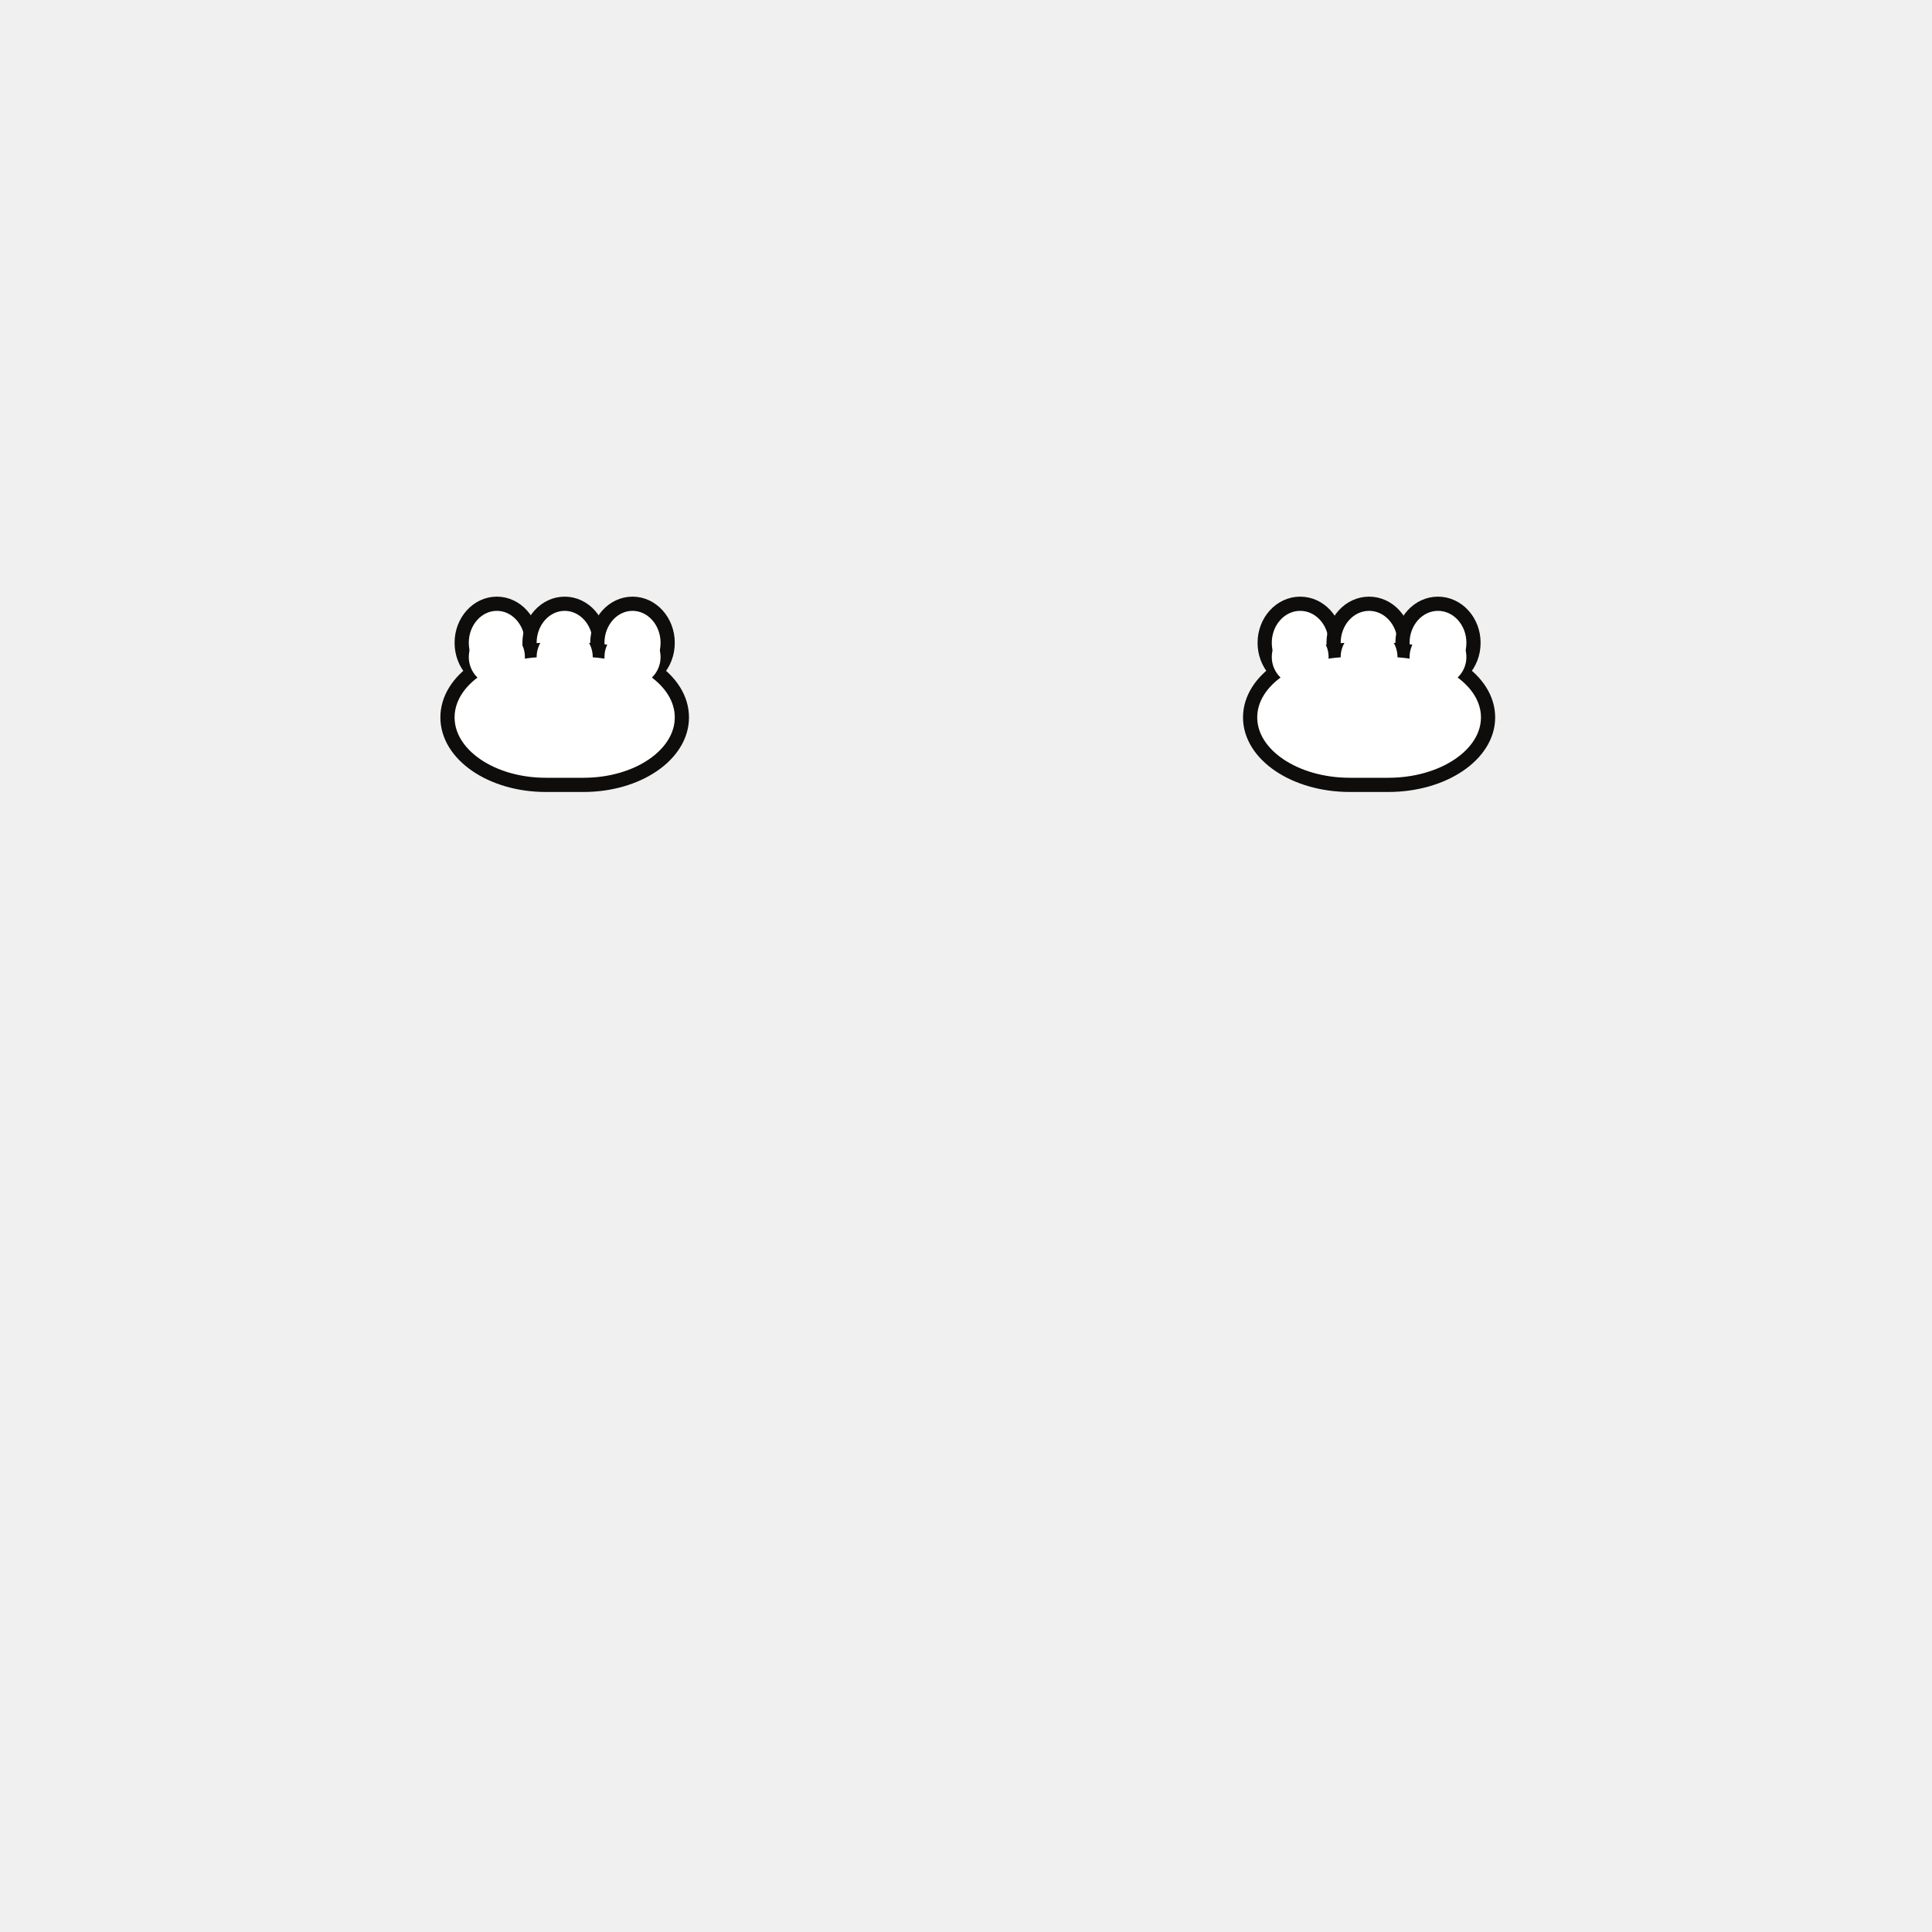
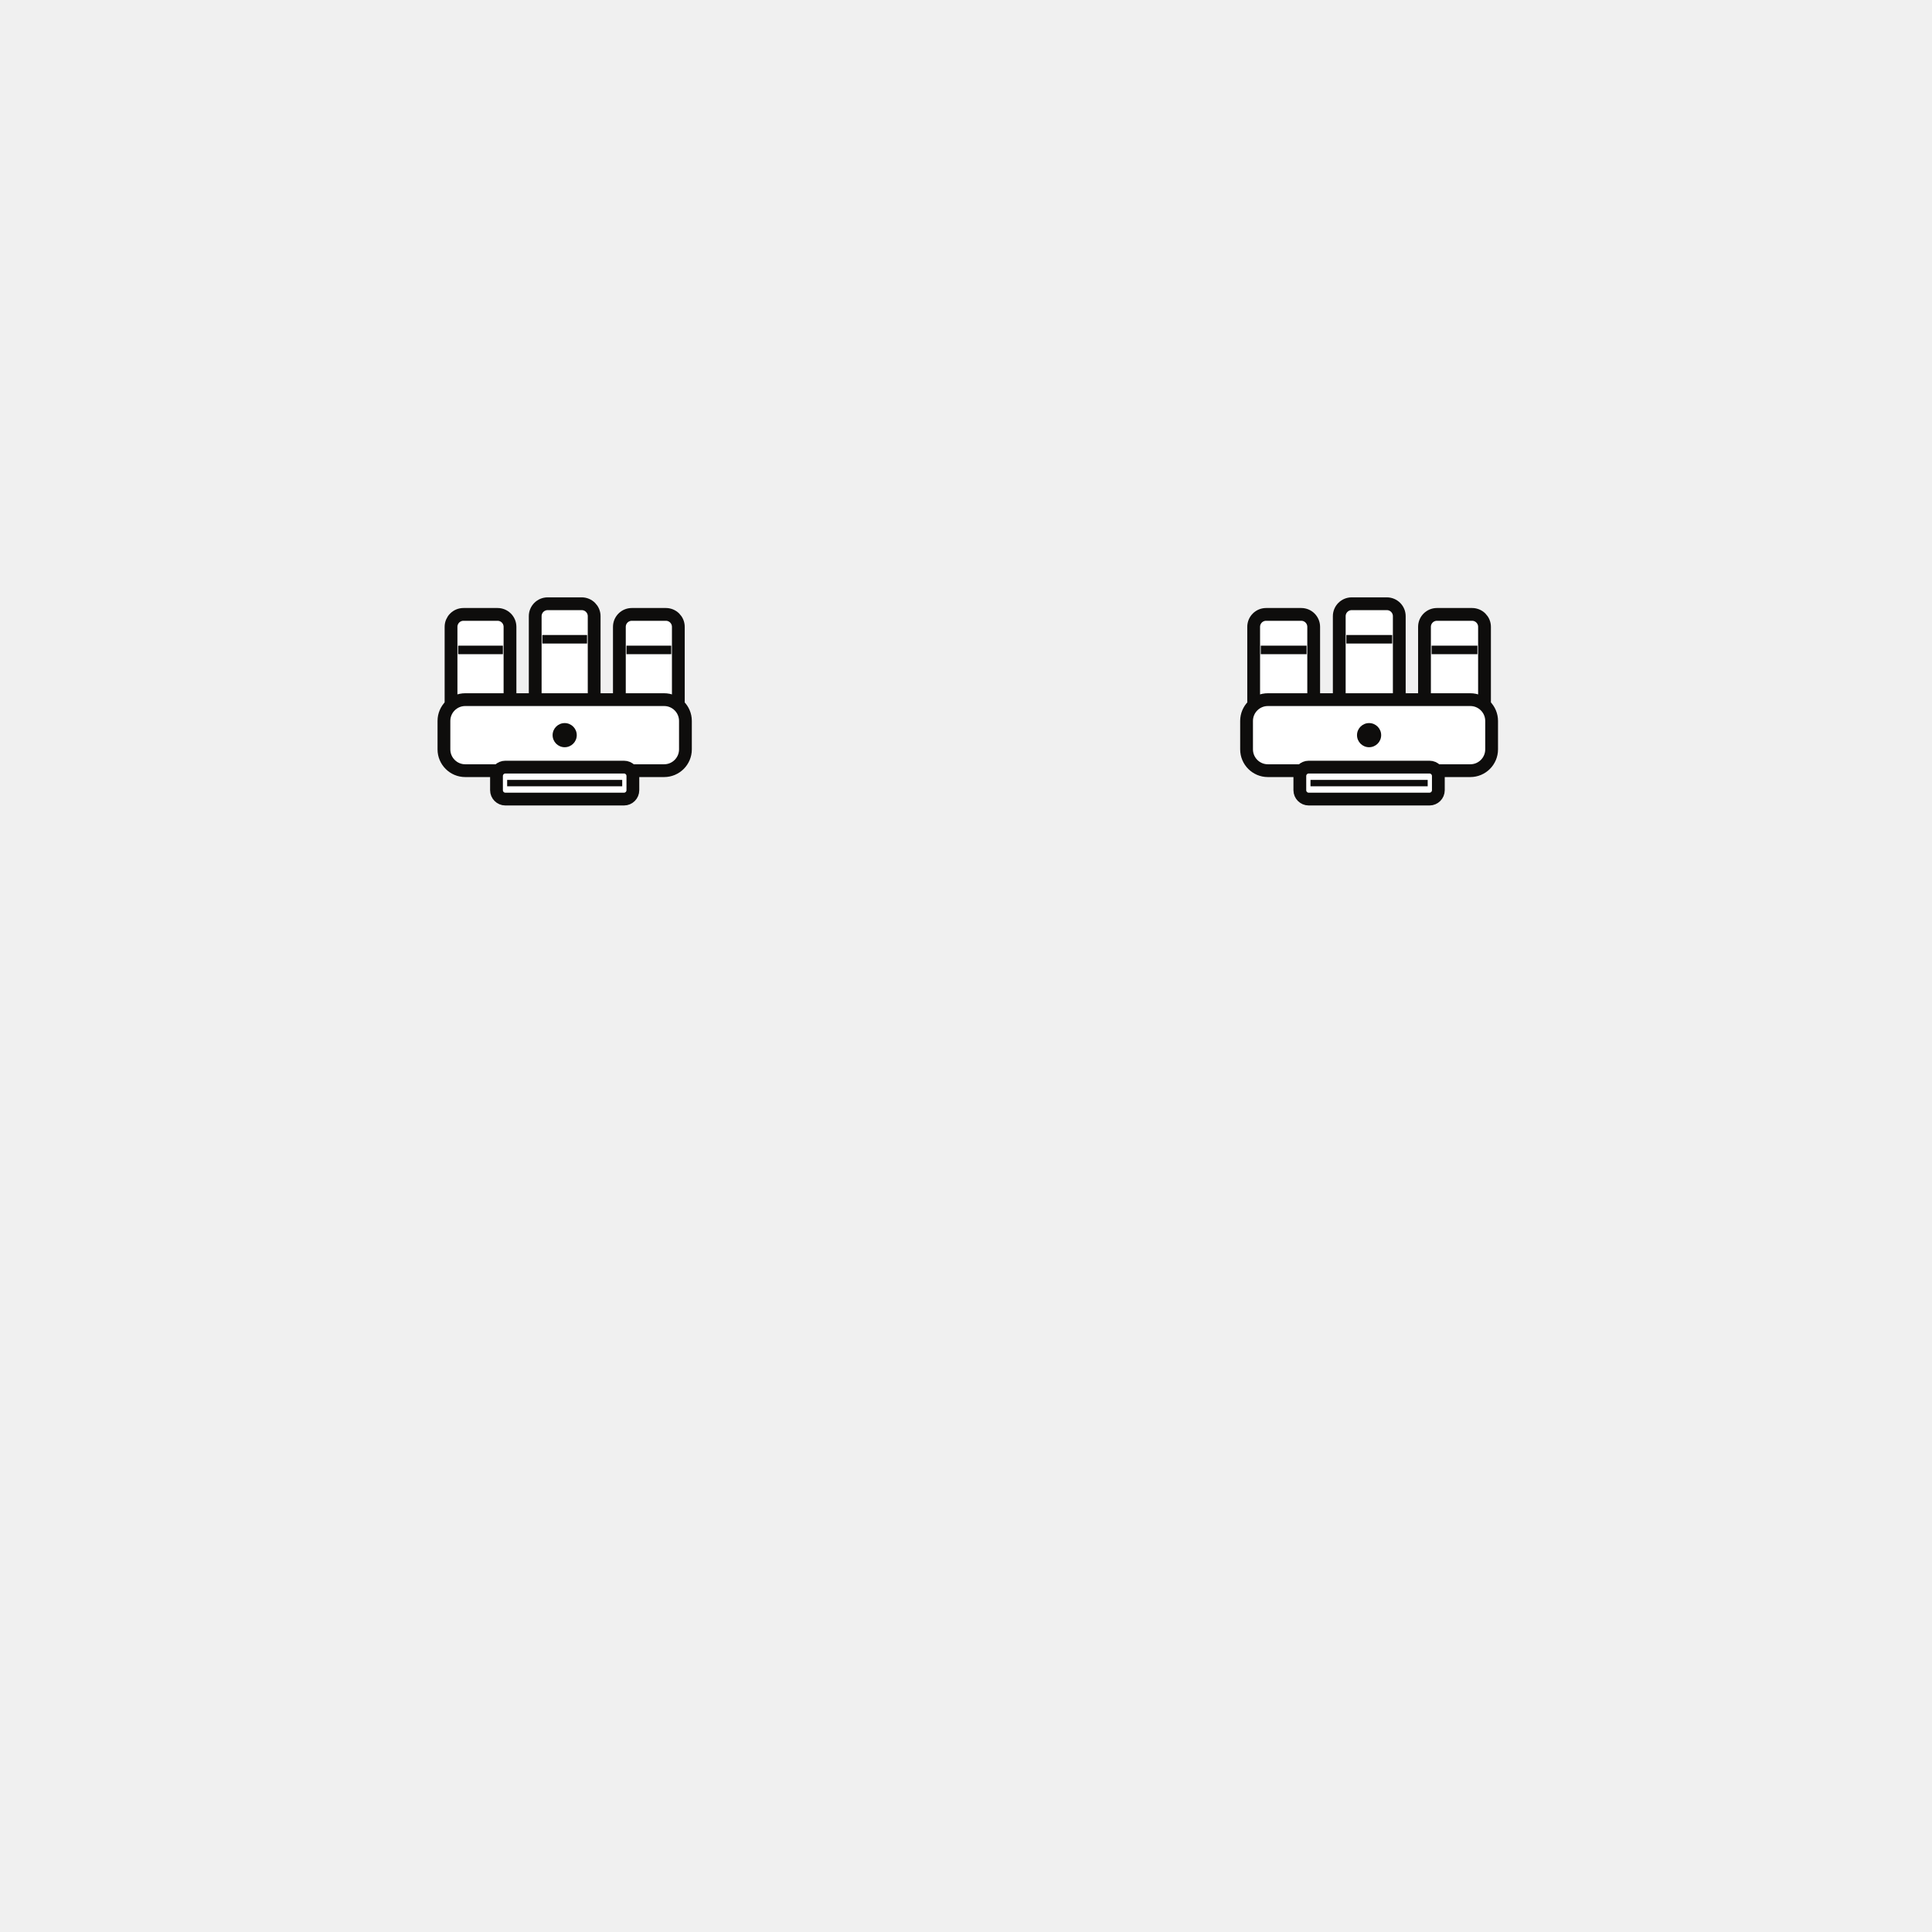
<svg xmlns="http://www.w3.org/2000/svg" viewBox="0 0 544 544" width="544" height="544">
  <defs />
  <g>
-     <ellipse cx="139.9" cy="181" rx="9.9" ry="11" fill="#FFFFFF" stroke="#0E0D0C" stroke-width="4" />
-     <ellipse cx="159" cy="181" rx="9.9" ry="11" fill="#FFFFFF" stroke="#0E0D0C" stroke-width="4" />
-     <ellipse cx="178.1" cy="181" rx="9.9" ry="11" fill="#FFFFFF" stroke="#0E0D0C" stroke-width="4" />
-     <rect x="126" y="183" width="66" height="38" rx="27.7" fill="#FFFFFF" stroke="#0E0D0C" stroke-width="4" />
-     <ellipse cx="139.9" cy="185" rx="7.9" ry="8" fill="#FFFFFF" />
-     <ellipse cx="159" cy="185" rx="7.9" ry="8" fill="#FFFFFF" />
-     <ellipse cx="178.1" cy="185" rx="7.9" ry="8" fill="#FFFFFF" />
+     <rect x="127" y="173" width="16.6" height="28" rx="3.5" fill="#FFFFFF" stroke="#0E0D0C" stroke-width="3.6" stroke-linejoin="round" />
+     <line x1="129" y1="183" x2="141.6" y2="183" stroke="#0E0D0C" stroke-width="2.4" />
+     <rect x="150.7" y="170" width="16.6" height="31" rx="3.5" fill="#FFFFFF" stroke="#0E0D0C" stroke-width="3.6" stroke-linejoin="round" />
+     <line x1="152.7" y1="180" x2="165.3" y2="180" stroke="#0E0D0C" stroke-width="2.4" />
+     <rect x="174.4" y="173" width="16.6" height="28" rx="3.5" fill="#FFFFFF" stroke="#0E0D0C" stroke-width="3.6" stroke-linejoin="round" />
+     <line x1="176.4" y1="183" x2="189" y2="183" stroke="#0E0D0C" stroke-width="2.4" />
+     <rect x="125" y="197" width="68" height="20" rx="6" fill="#FFFFFF" stroke="#0E0D0C" stroke-width="3.6" stroke-linejoin="round" />
+     <circle cx="159" cy="207" r="3.4" fill="#0E0D0C" />
+     <rect x="139.8" y="216" width="38.4" height="9" rx="2.5" fill="#FFFFFF" stroke="#0E0D0C" stroke-width="3.6" stroke-linejoin="round" />
+     <line x1="142.8" y1="220.5" x2="175.2" y2="220.5" stroke="#0E0D0C" stroke-width="1.8" />
  </g>
  <g>
-     <ellipse cx="366.1" cy="181" rx="10" ry="11" fill="#FFFFFF" stroke="#0E0D0C" stroke-width="4" />
-     <ellipse cx="385.5" cy="181" rx="10" ry="11" fill="#FFFFFF" stroke="#0E0D0C" stroke-width="4" />
-     <ellipse cx="404.9" cy="181" rx="10" ry="11" fill="#FFFFFF" stroke="#0E0D0C" stroke-width="4" />
-     <rect x="352" y="183" width="67" height="38" rx="28.1" fill="#FFFFFF" stroke="#0E0D0C" stroke-width="4" />
-     <ellipse cx="366.1" cy="185" rx="8" ry="8" fill="#FFFFFF" />
-     <ellipse cx="385.5" cy="185" rx="8" ry="8" fill="#FFFFFF" />
-     <ellipse cx="404.9" cy="185" rx="8" ry="8" fill="#FFFFFF" />
+     <rect x="353" y="173" width="16.9" height="28" rx="3.5" fill="#FFFFFF" stroke="#0E0D0C" stroke-width="3.6" stroke-linejoin="round" />
+     <line x1="355" y1="183" x2="367.9" y2="183" stroke="#0E0D0C" stroke-width="2.4" />
+     <rect x="377.1" y="170" width="16.9" height="31" rx="3.5" fill="#FFFFFF" stroke="#0E0D0C" stroke-width="3.6" stroke-linejoin="round" />
+     <line x1="379.1" y1="180" x2="392" y2="180" stroke="#0E0D0C" stroke-width="2.4" />
+     <rect x="401.1" y="173" width="16.9" height="28" rx="3.5" fill="#FFFFFF" stroke="#0E0D0C" stroke-width="3.6" stroke-linejoin="round" />
+     <line x1="403.1" y1="183" x2="416" y2="183" stroke="#0E0D0C" stroke-width="2.4" />
+     <rect x="351" y="197" width="69" height="20" rx="6" fill="#FFFFFF" stroke="#0E0D0C" stroke-width="3.6" stroke-linejoin="round" />
+     <circle cx="385.5" cy="207" r="3.4" fill="#0E0D0C" />
+     <rect x="366" y="216" width="39" height="9" rx="2.5" fill="#FFFFFF" stroke="#0E0D0C" stroke-width="3.6" stroke-linejoin="round" />
+     <line x1="369" y1="220.5" x2="402" y2="220.5" stroke="#0E0D0C" stroke-width="1.8" />
  </g>
</svg>
